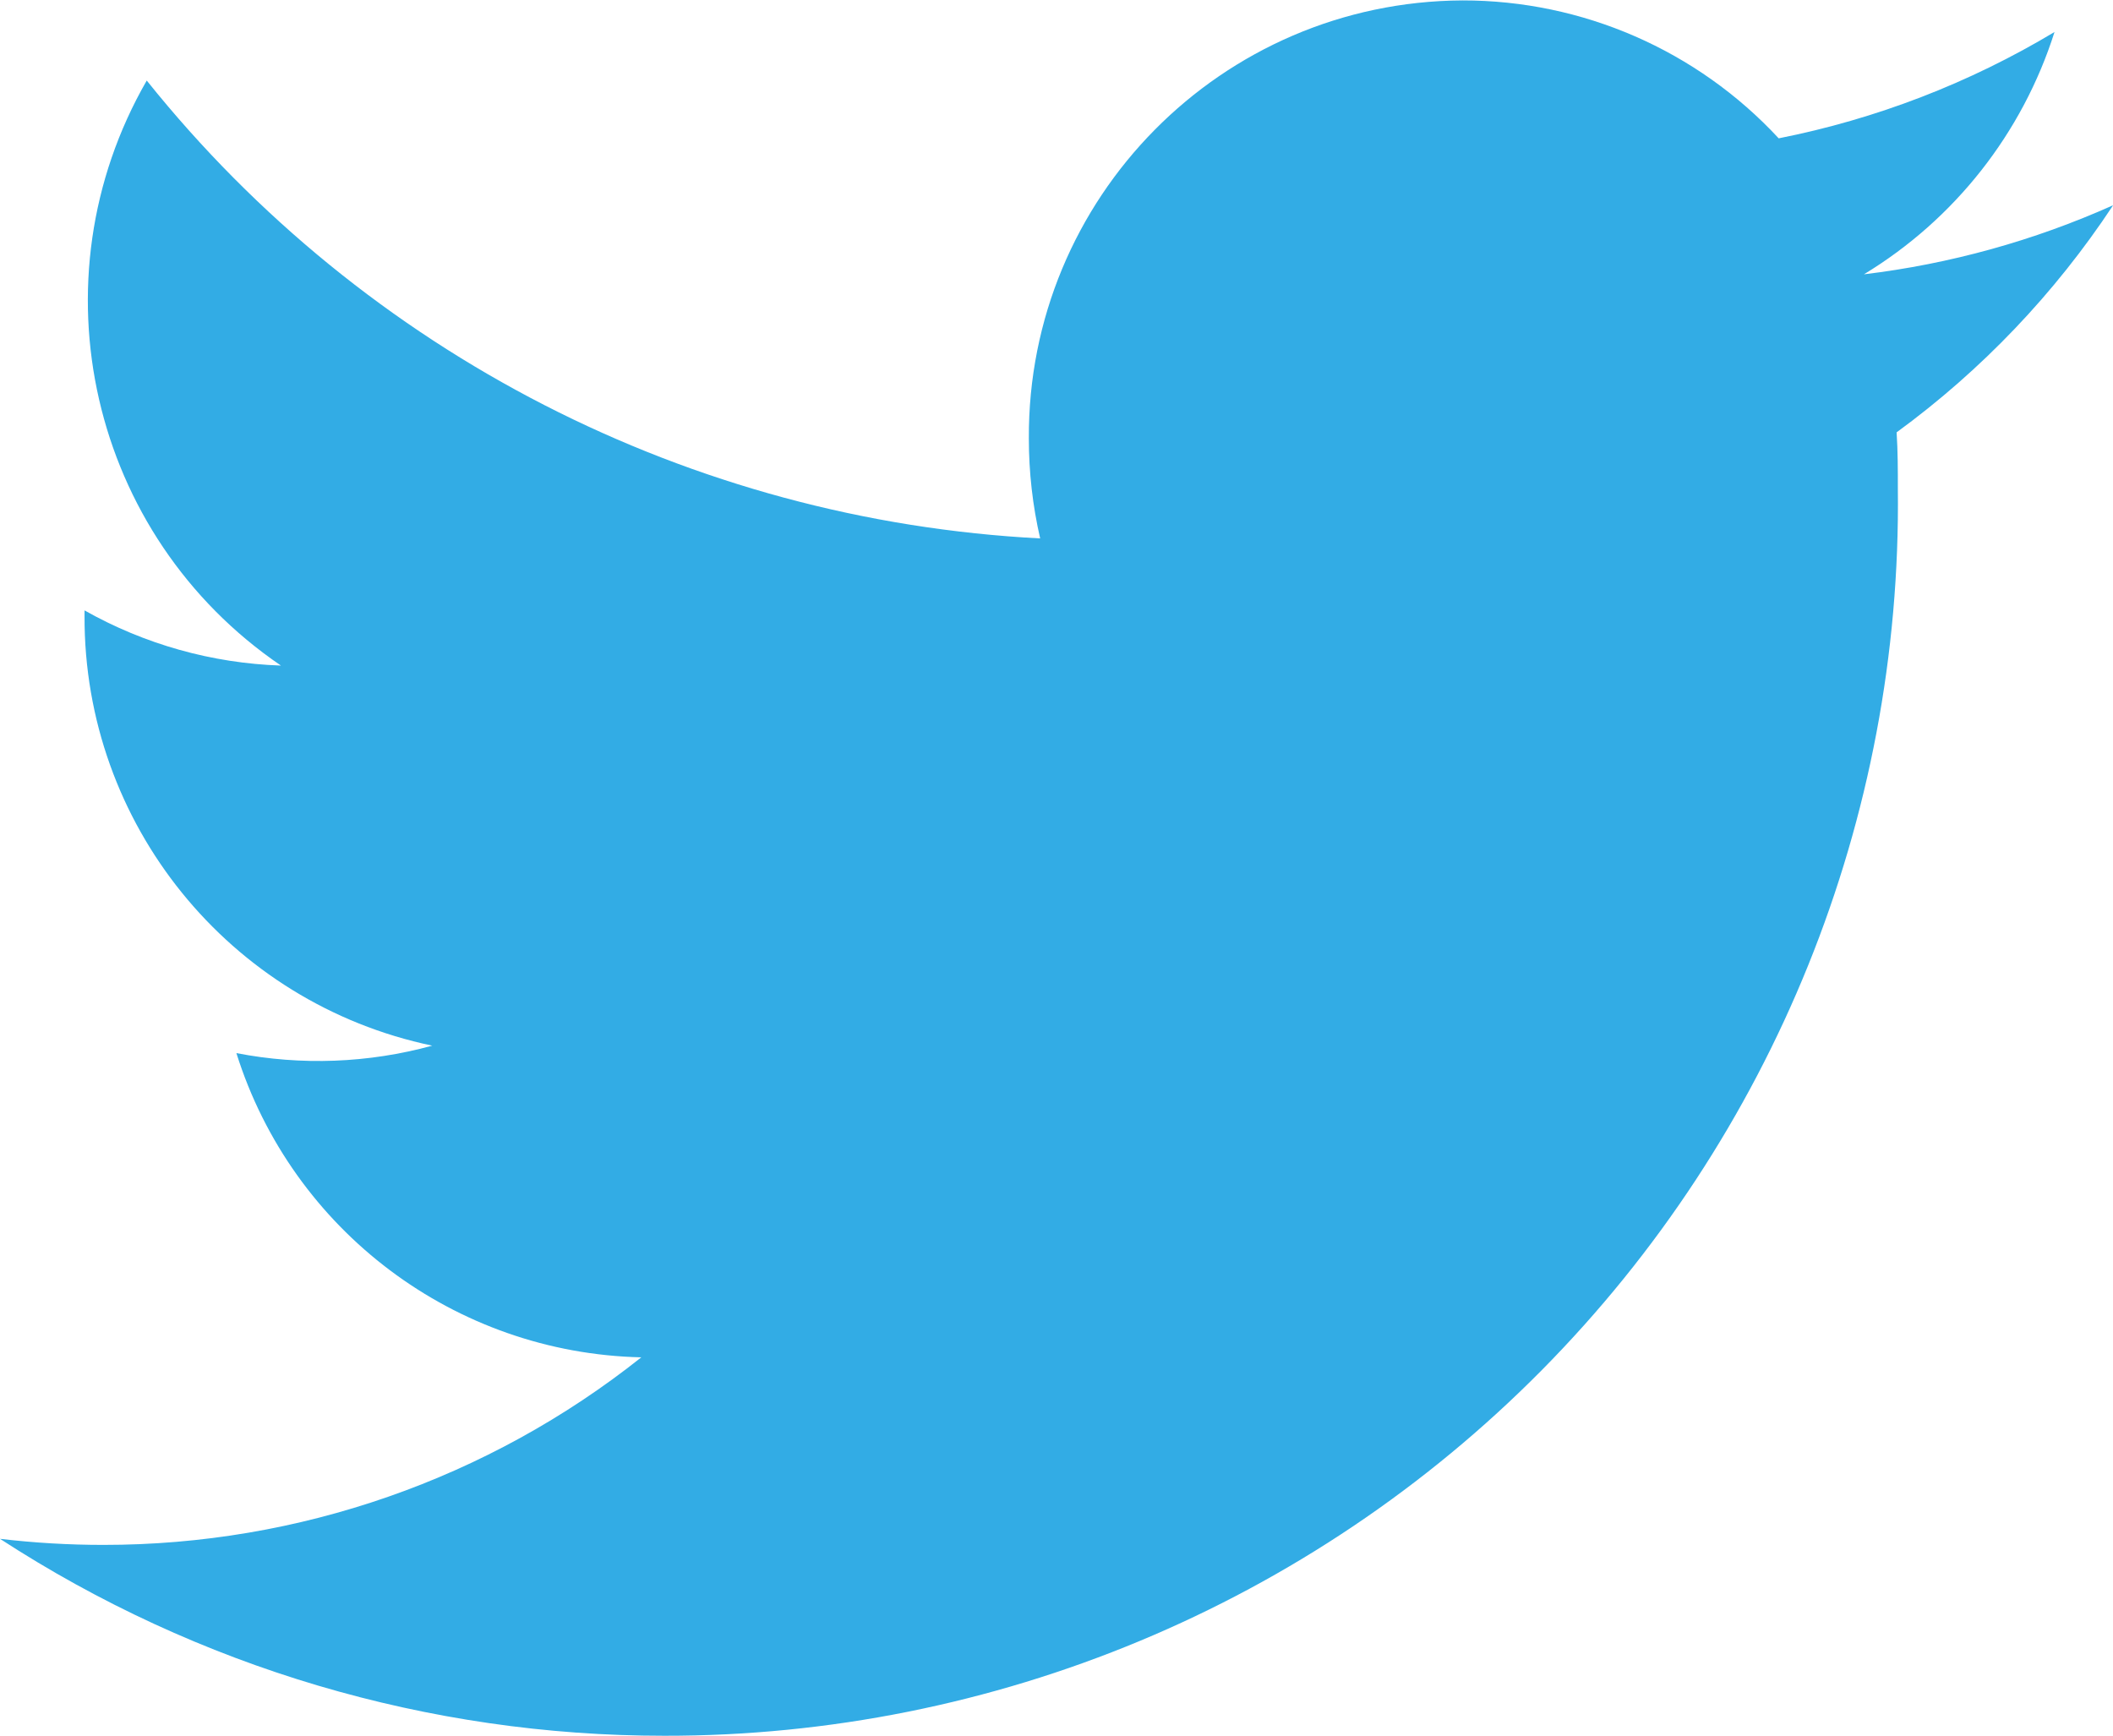
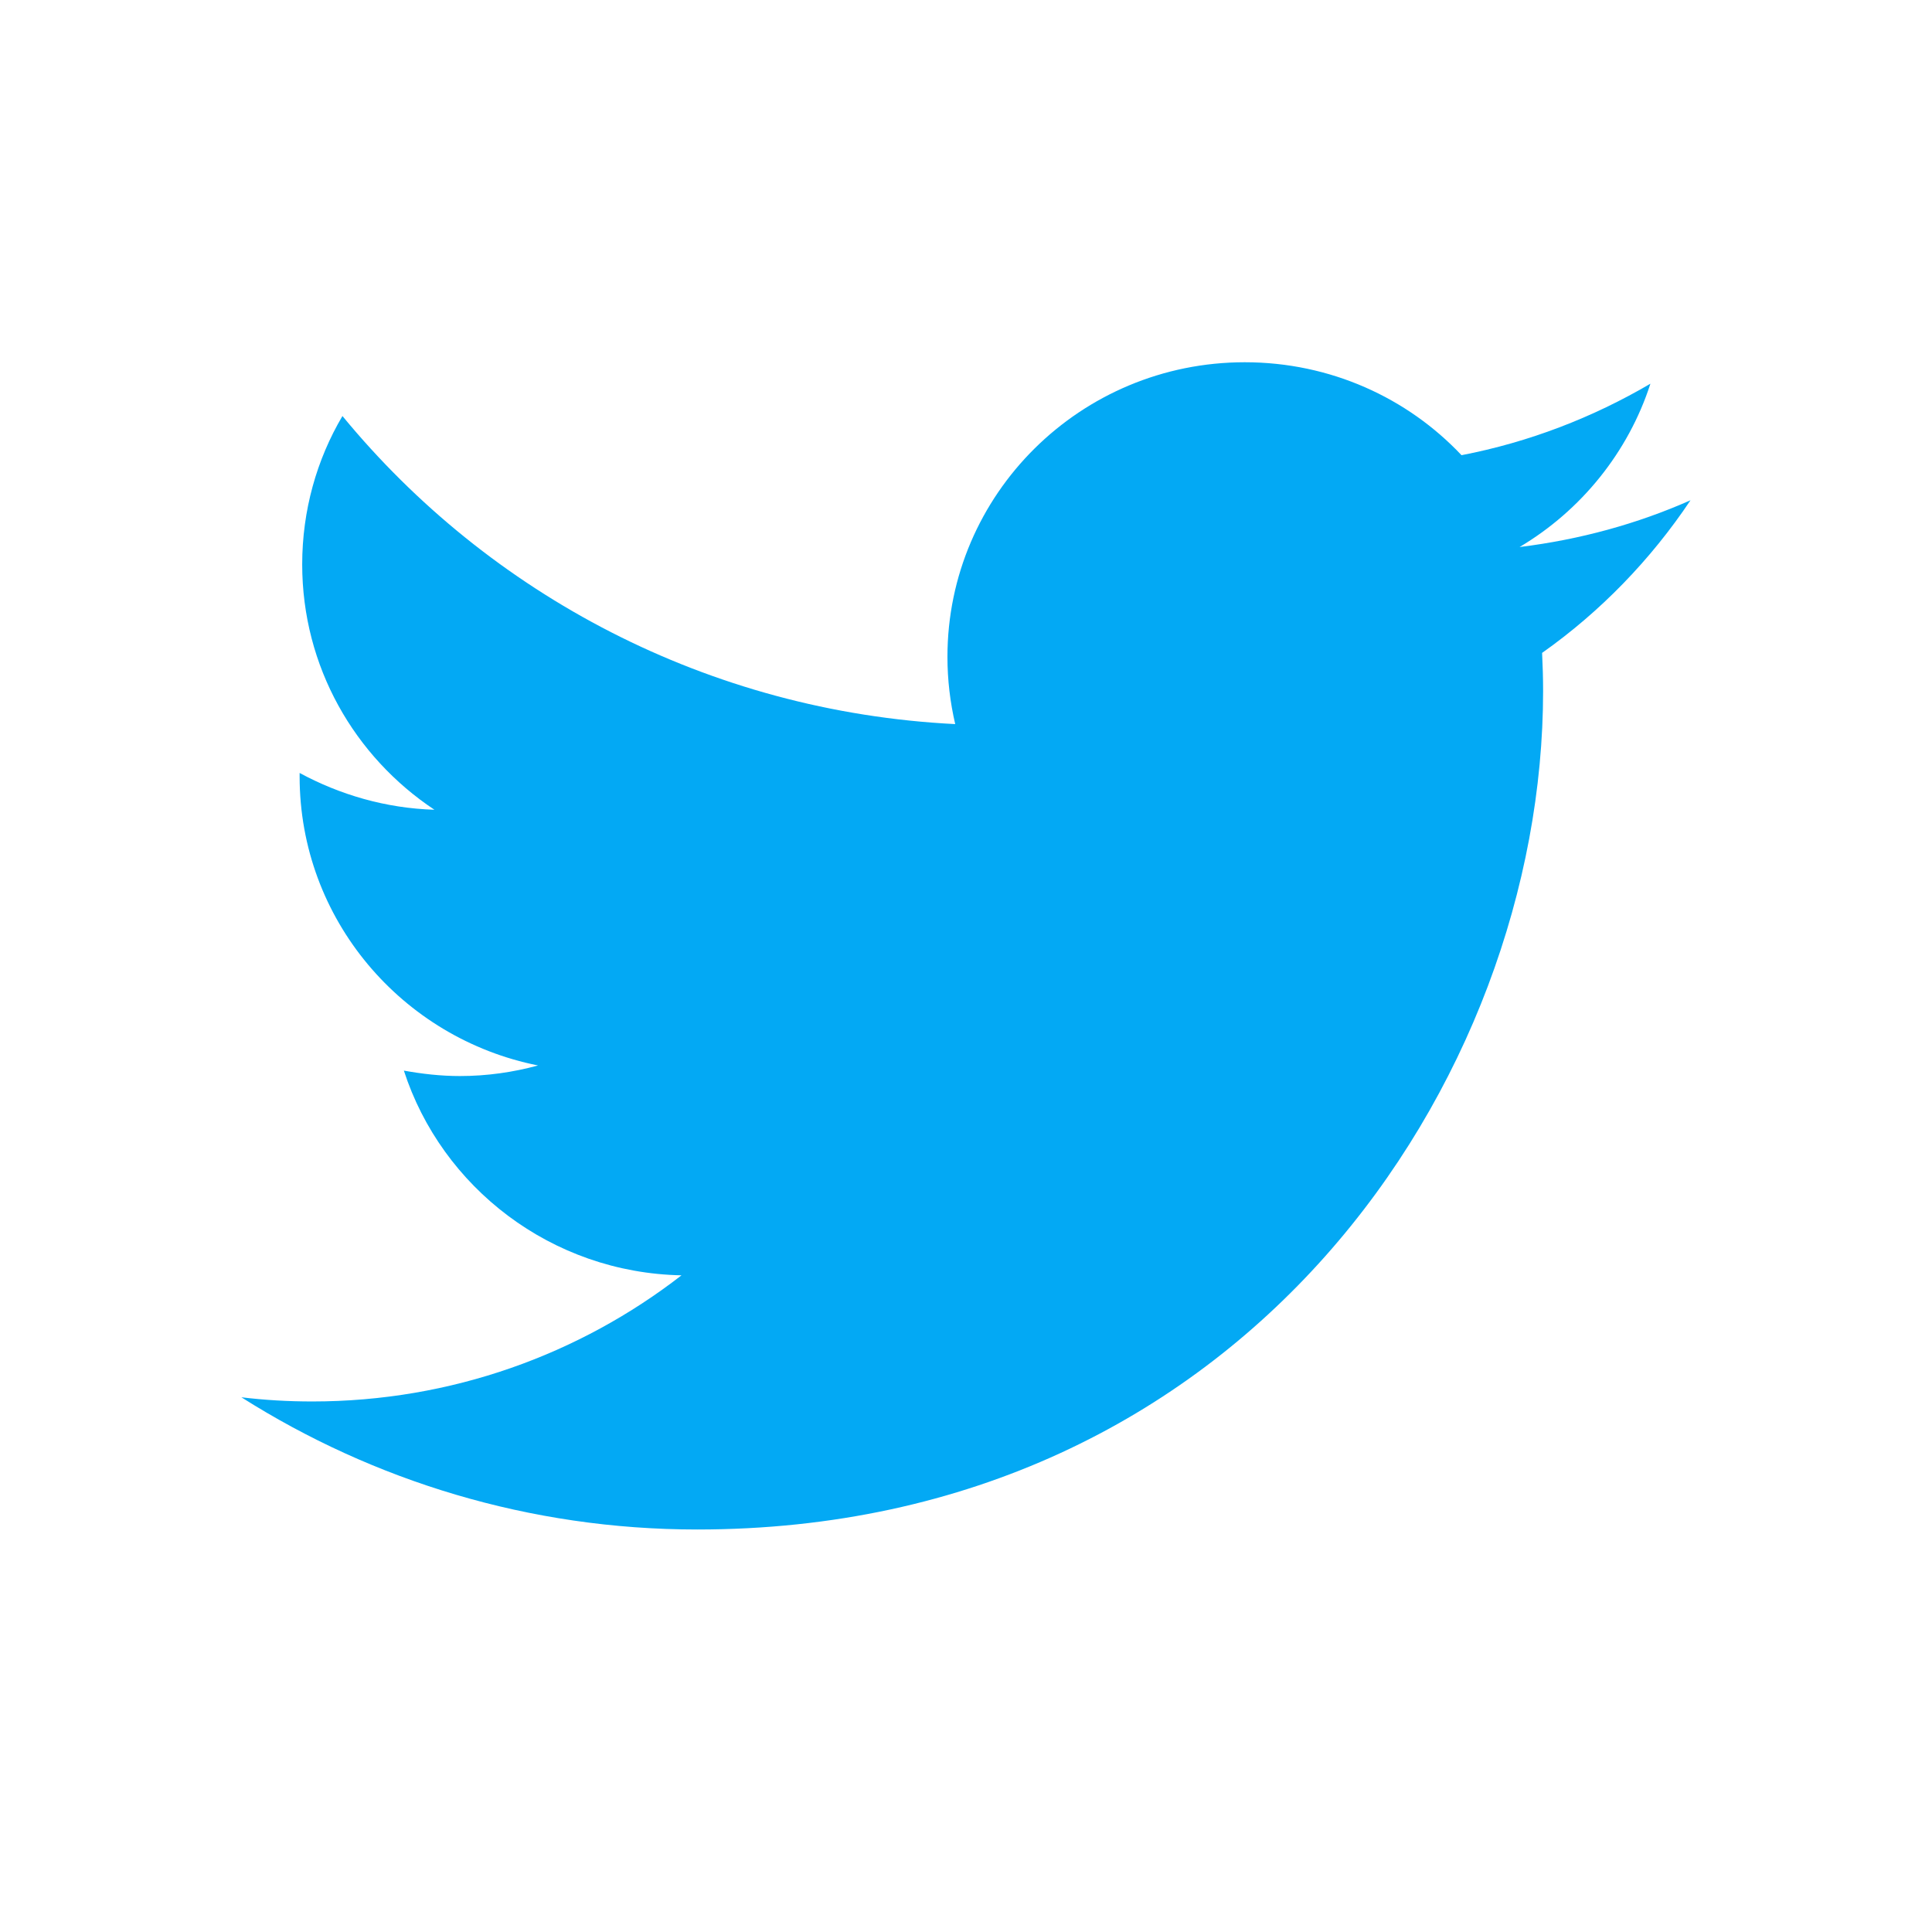
- <svg xmlns="http://www.w3.org/2000/svg" width="15.321" height="12.586" viewBox="0 0 15.321 12.586">
-   <path id="Twitter" d="M54.324,1097.491a6.248,6.248,0,0,1-1.805.5,3.18,3.18,0,0,0,1.382-1.757,6.241,6.241,0,0,1-2,.771,3.121,3.121,0,0,0-2.294-1,3.16,3.16,0,0,0-3.143,3.177,3.228,3.228,0,0,0,.082.724,8.89,8.89,0,0,1-6.478-3.32,3.2,3.2,0,0,0,.973,4.242,3.11,3.11,0,0,1-1.424-.4v.04a3.171,3.171,0,0,0,2.521,3.116,3.119,3.119,0,0,1-1.42.054,3.152,3.152,0,0,0,2.936,2.206,6.263,6.263,0,0,1-3.9,1.36,6.4,6.4,0,0,1-.75-.044,8.829,8.829,0,0,0,4.818,1.428,8.934,8.934,0,0,0,8.943-9.04c0-.138,0-.274-.009-.411a6.419,6.419,0,0,0,1.568-1.644Z" transform="translate(-39.004 -1096.002)" fill="#32ace5" />
+ <svg xmlns="http://www.w3.org/2000/svg" viewBox="0 0 48 48" width="48px" height="48px">
+   <path fill="#03A9F4" d="M42,12.429c-1.323,0.586-2.746,0.977-4.247,1.162c1.526-0.906,2.7-2.351,3.251-4.058c-1.428,0.837-3.01,1.452-4.693,1.776C34.967,9.884,33.05,9,30.926,9c-4.08,0-7.387,3.278-7.387,7.32c0,0.572,0.067,1.129,0.193,1.67c-6.138-0.308-11.582-3.226-15.224-7.654c-0.64,1.082-1,2.349-1,3.686c0,2.541,1.301,4.778,3.285,6.096c-1.211-0.037-2.351-0.374-3.349-0.914c0,0.022,0,0.055,0,0.086c0,3.551,2.547,6.508,5.923,7.181c-0.617,0.169-1.269,0.263-1.941,0.263c-0.477,0-0.942-0.054-1.392-0.135c0.94,2.902,3.667,5.023,6.898,5.086c-2.528,1.96-5.712,3.134-9.174,3.134c-0.598,0-1.183-0.034-1.761-0.104C9.268,36.786,13.152,38,17.321,38c13.585,0,21.017-11.156,21.017-20.834c0-0.317-0.01-0.633-0.025-0.945C39.763,15.197,41.013,13.905,42,12.429" />
</svg>
